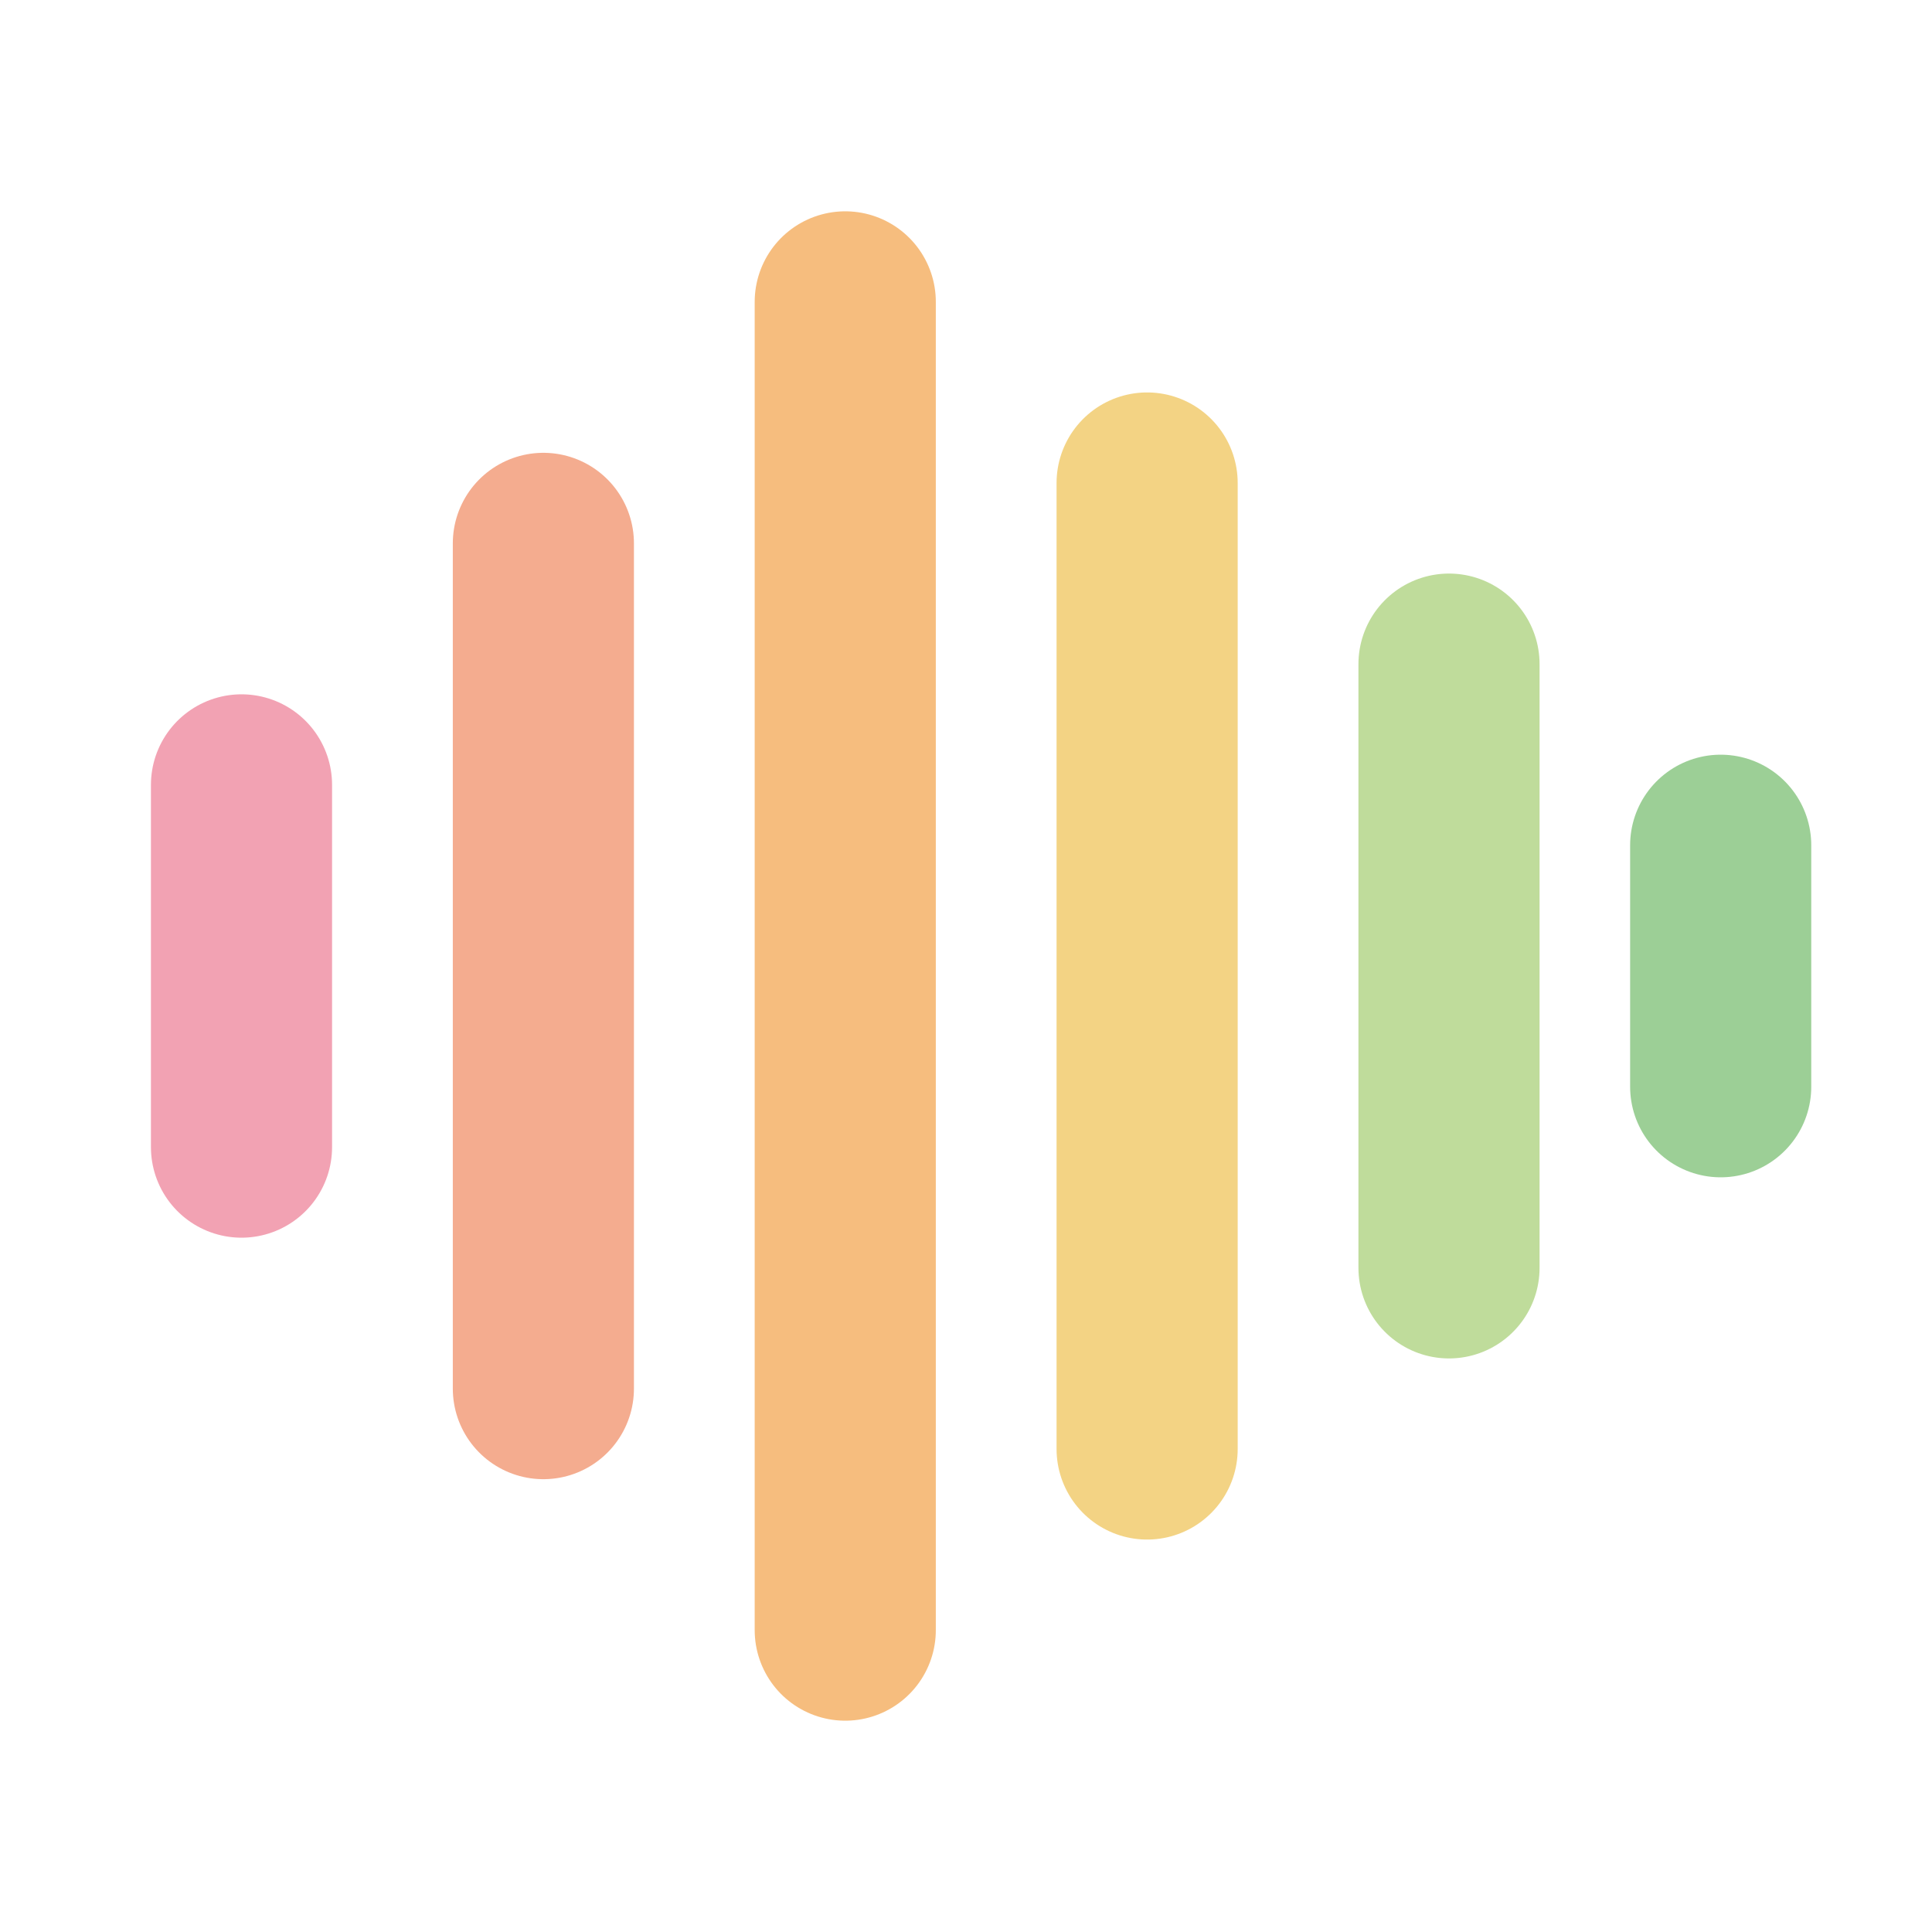
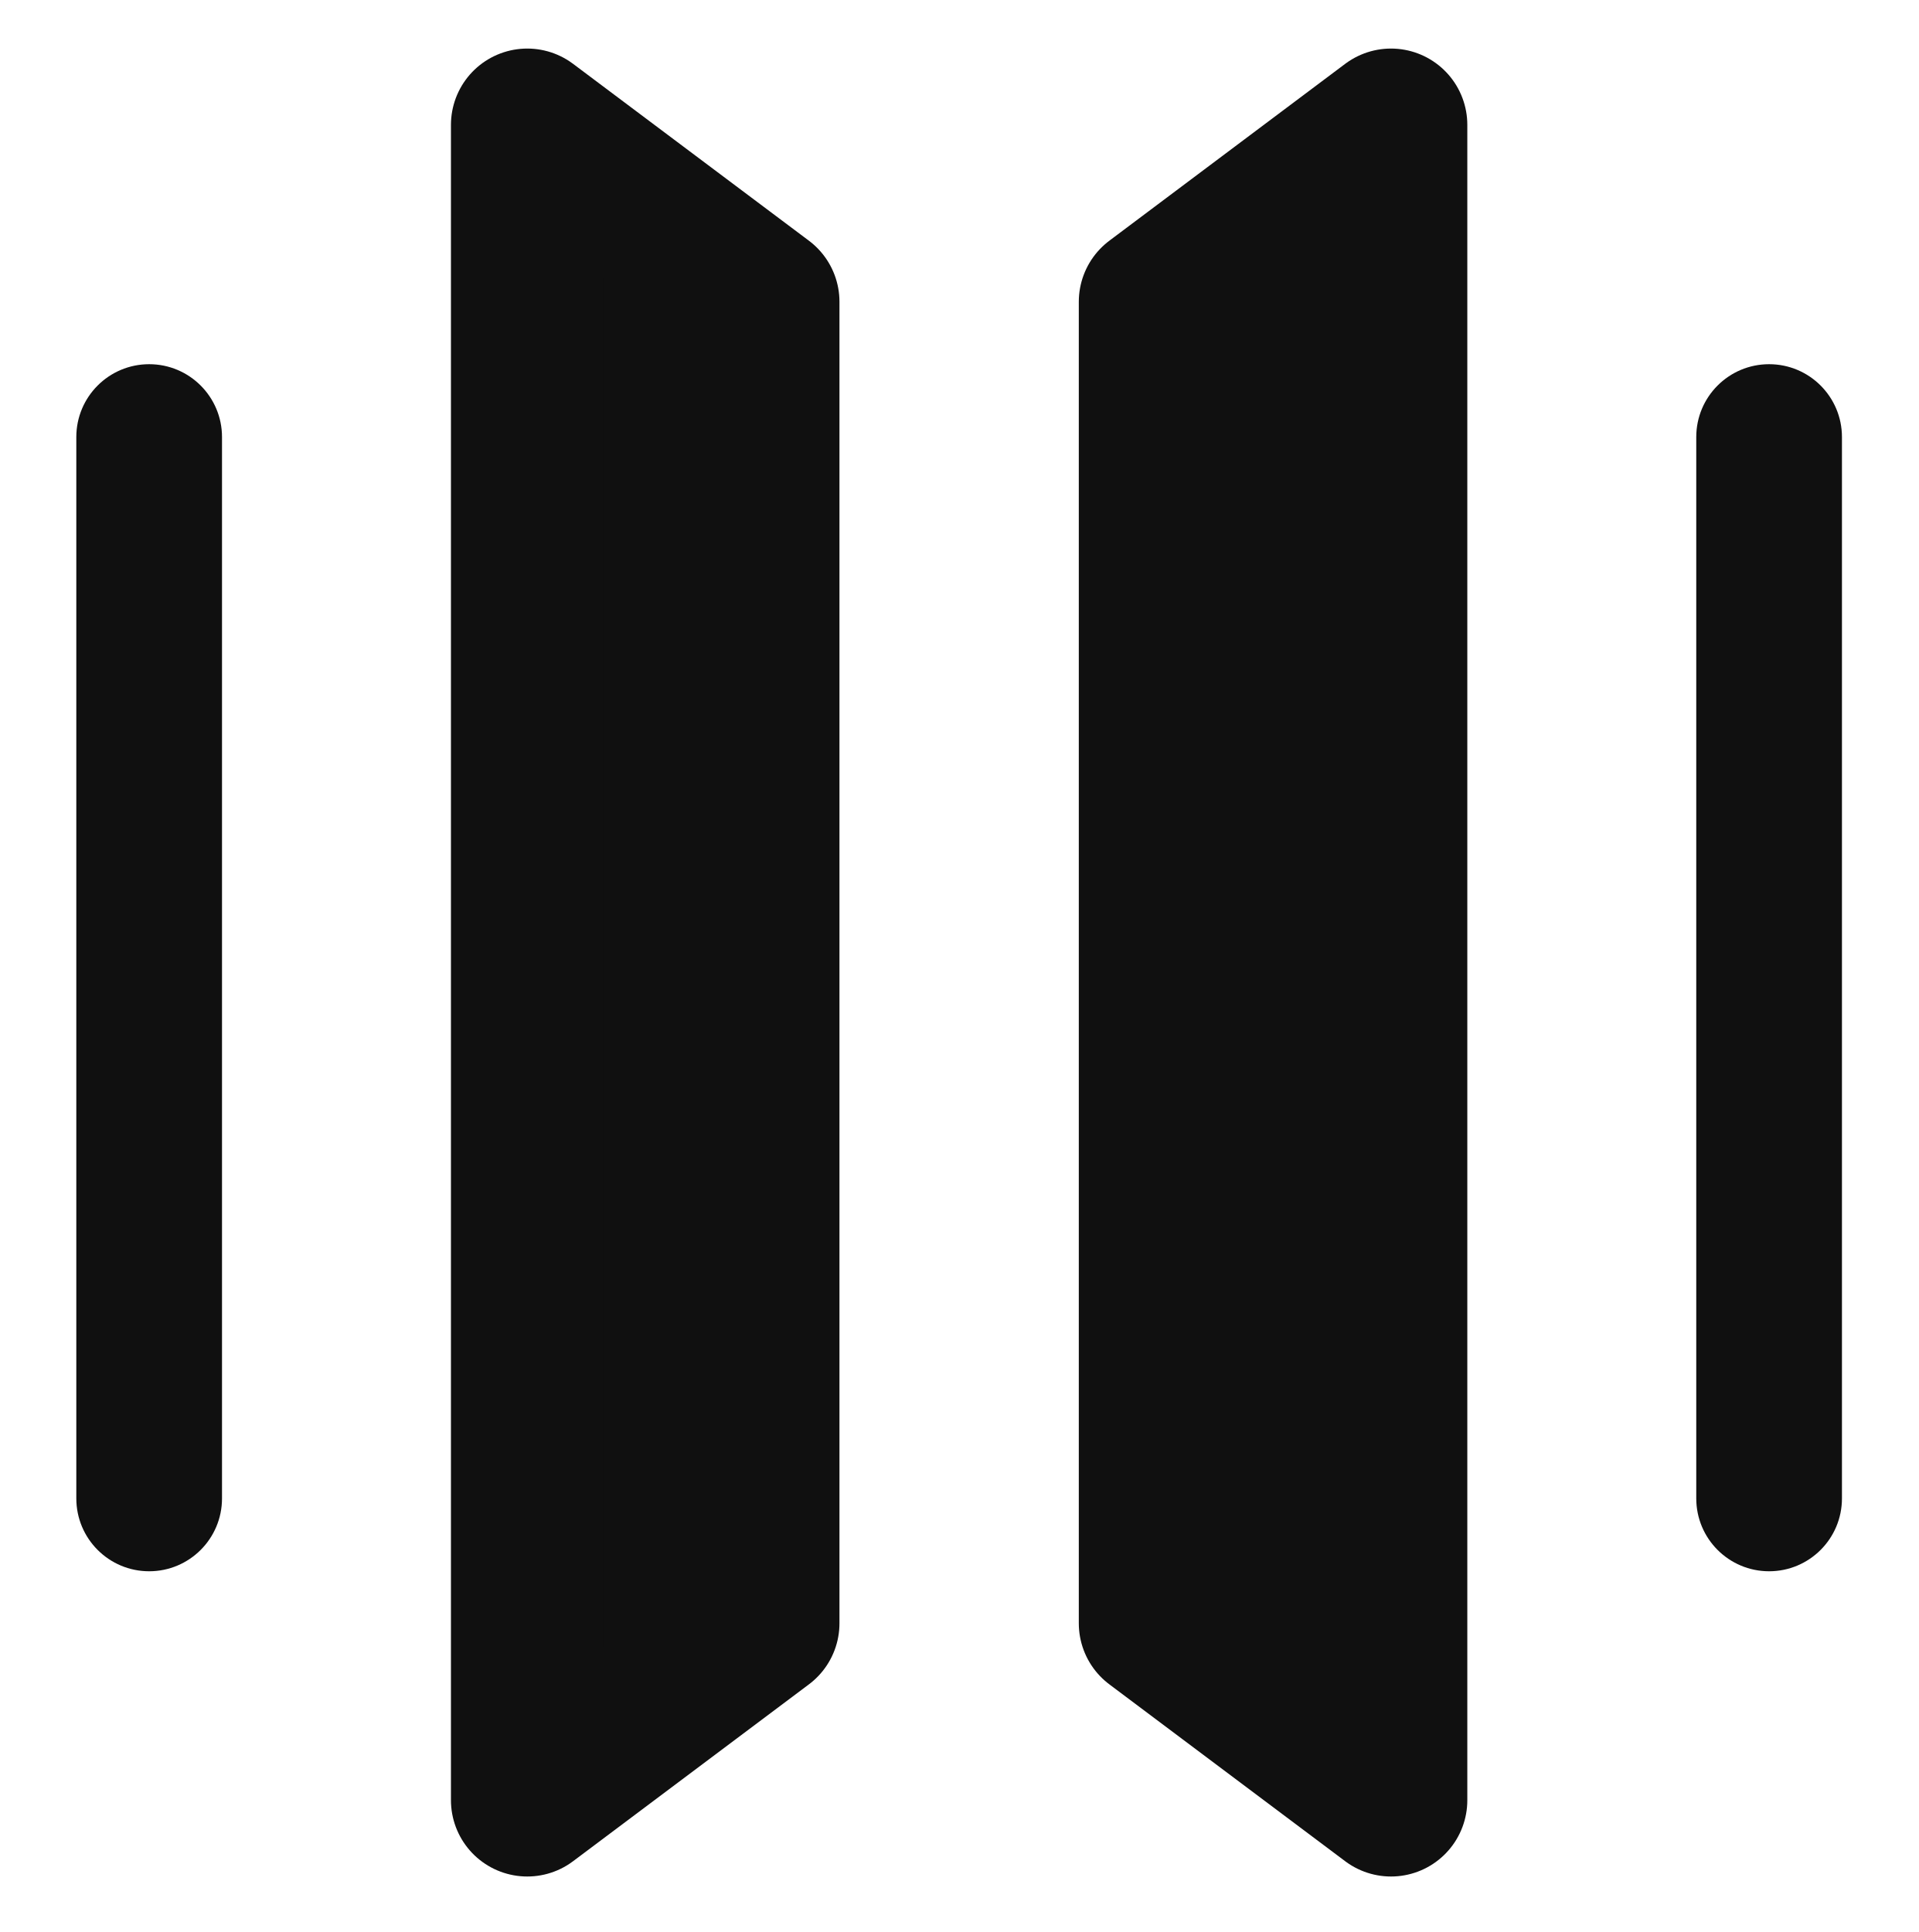
- <svg xmlns="http://www.w3.org/2000/svg" viewBox="0 0 32 32">
-   <g stroke-width="3" stroke-linecap="round" fill="none">
-     <line x1="4" y1="13" x2="4" y2="19" stroke="#F2A2B3" />
-     <line x1="9" y1="9" x2="9" y2="23" stroke="#F4AC8F" />
-     <line x1="14" y1="5" x2="14" y2="27" stroke="#F6BD7E" />
-     <line x1="19" y1="8" x2="19" y2="24" stroke="#F3D384" />
-     <line x1="24" y1="11" x2="24" y2="21" stroke="#BFDC9B" />
-     <line x1="28.5" y1="14" x2="28.5" y2="18" stroke="#9CCF96" />
+ <svg xmlns="http://www.w3.org/2000/svg" viewBox="68 0 553 557">
+   <g fill="#101010">
+     <rect x="90" y="105" width="42" height="348" rx="21" />
+     <rect x="557" y="105" width="42" height="348" rx="21" />
+   </g>
+   <g fill="#101010" stroke="#101010" stroke-width="44" stroke-linejoin="round">
+     <path d="M220 36 L288 87 L288 468 L220 519 Z" />
+     <path d="M469 36 L401 87 L401 468 L469 519 Z" />
  </g>
</svg>
